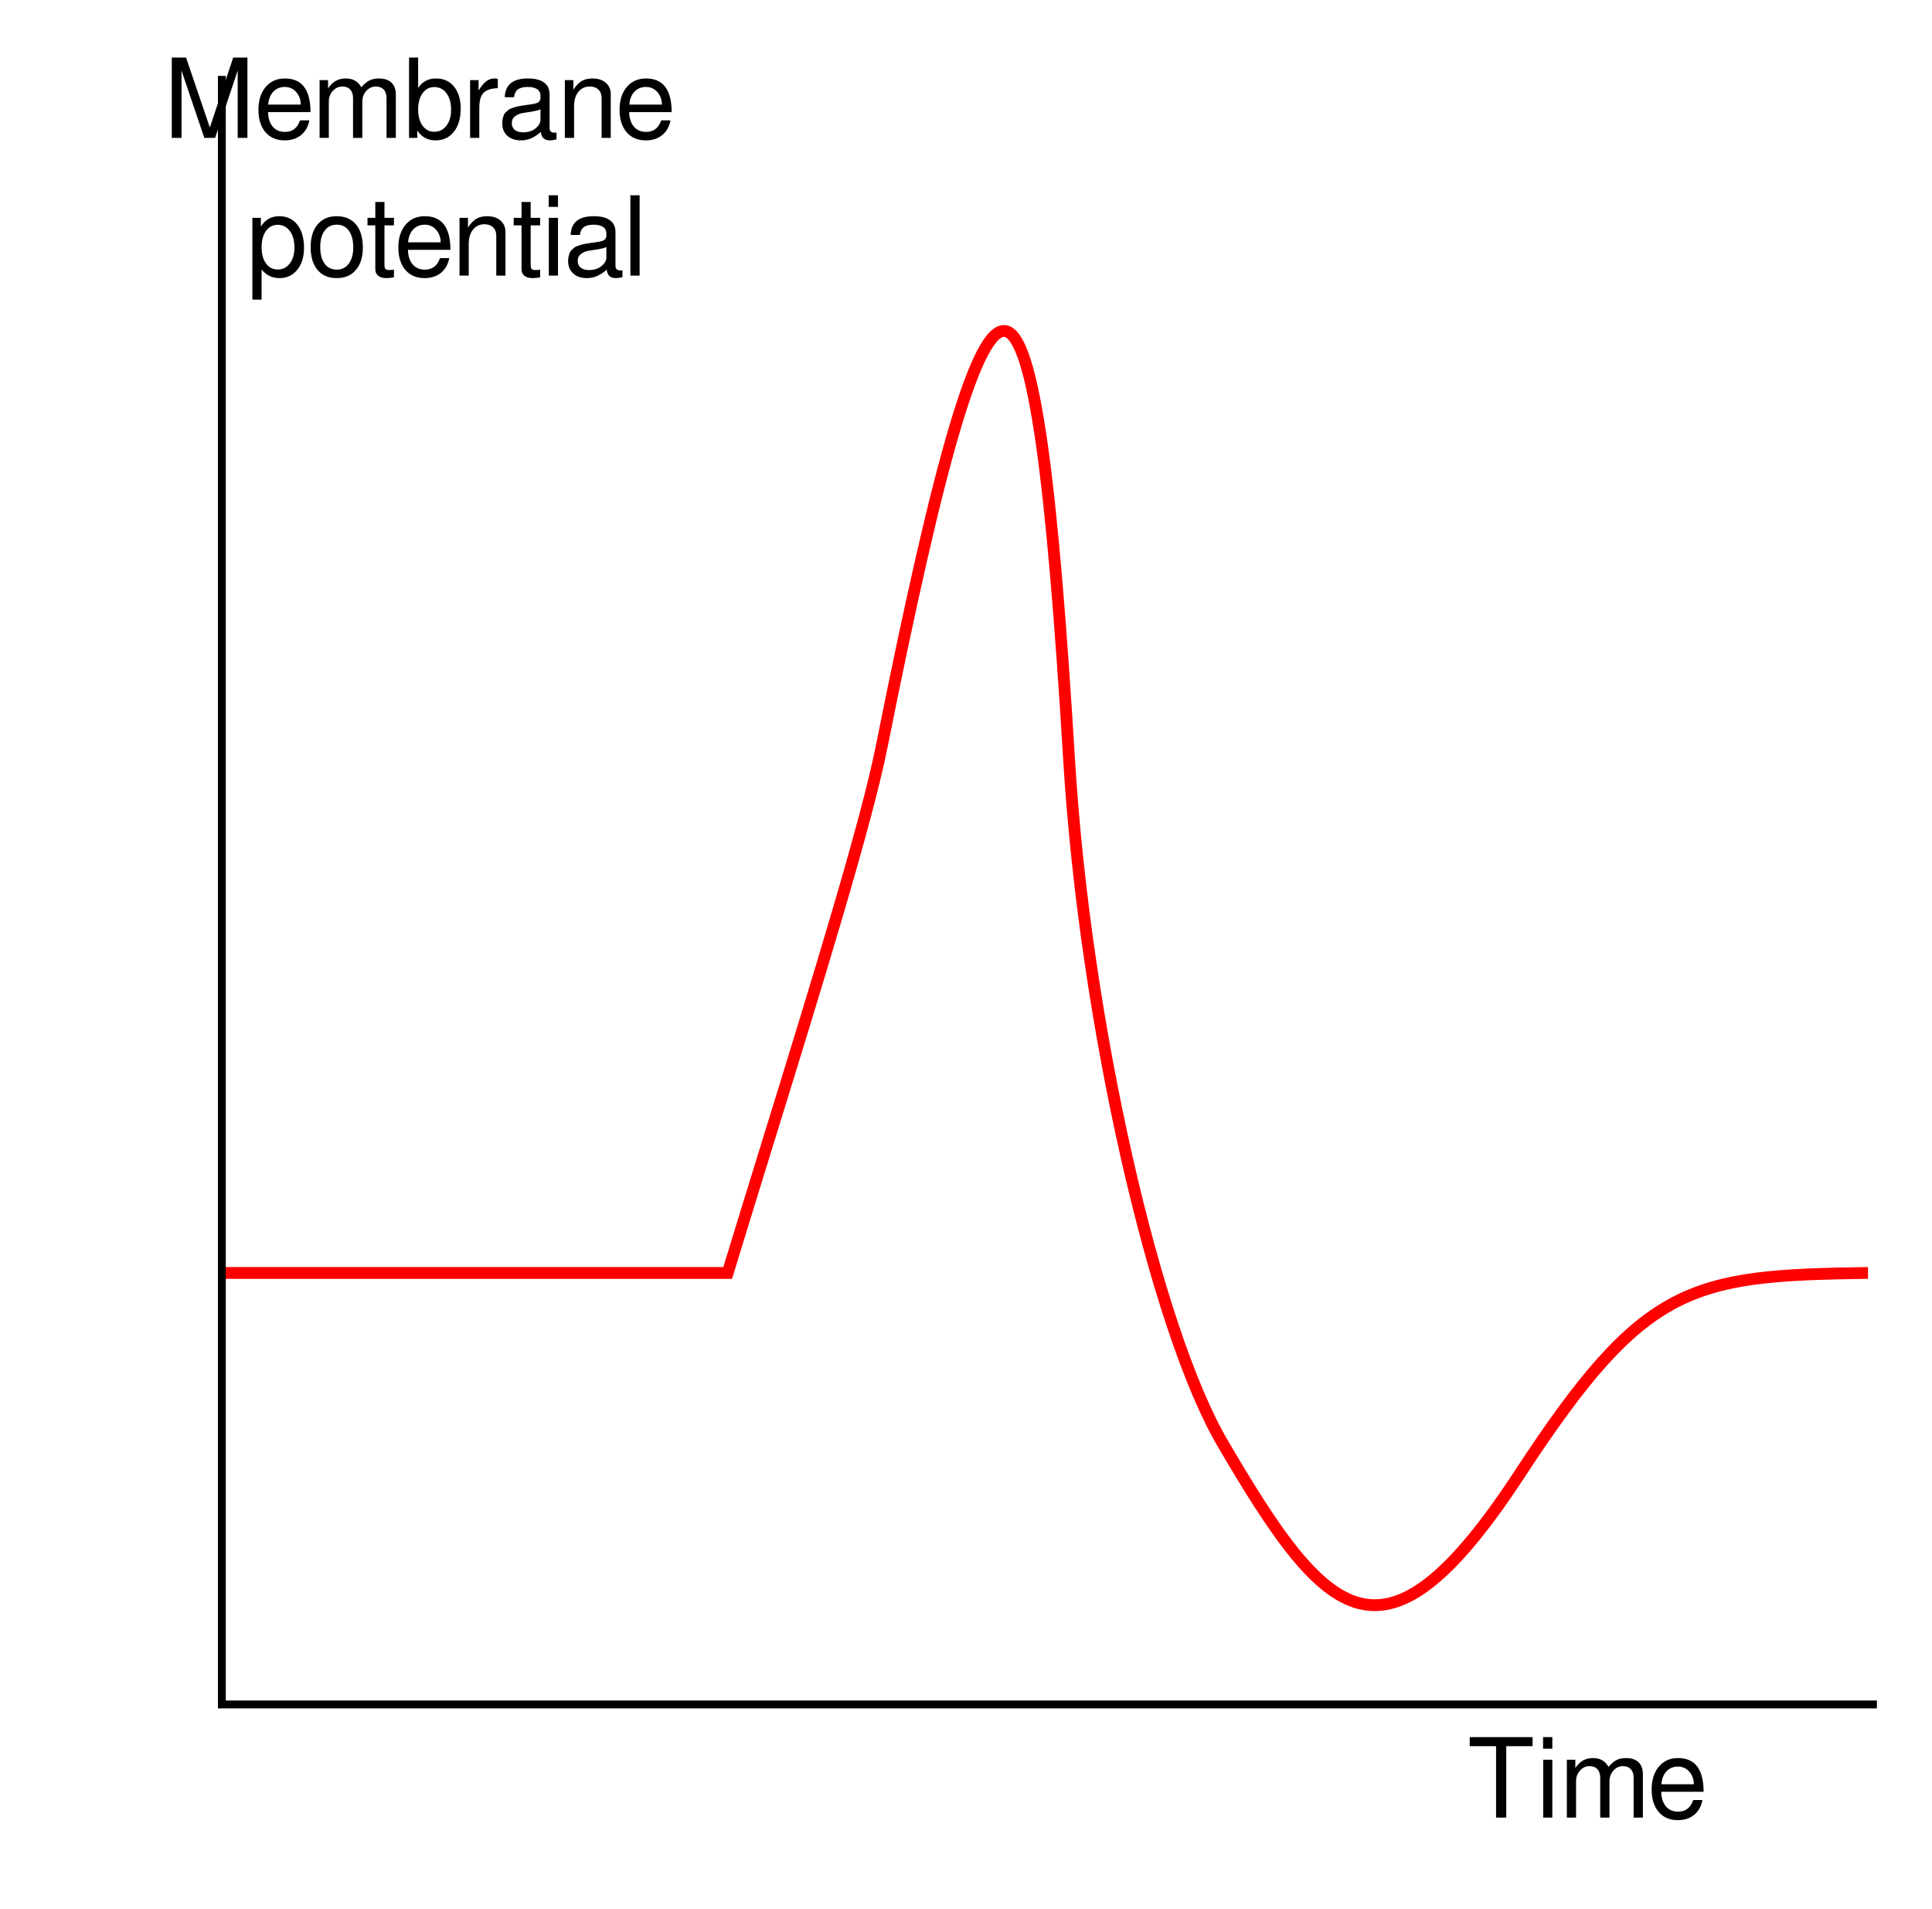
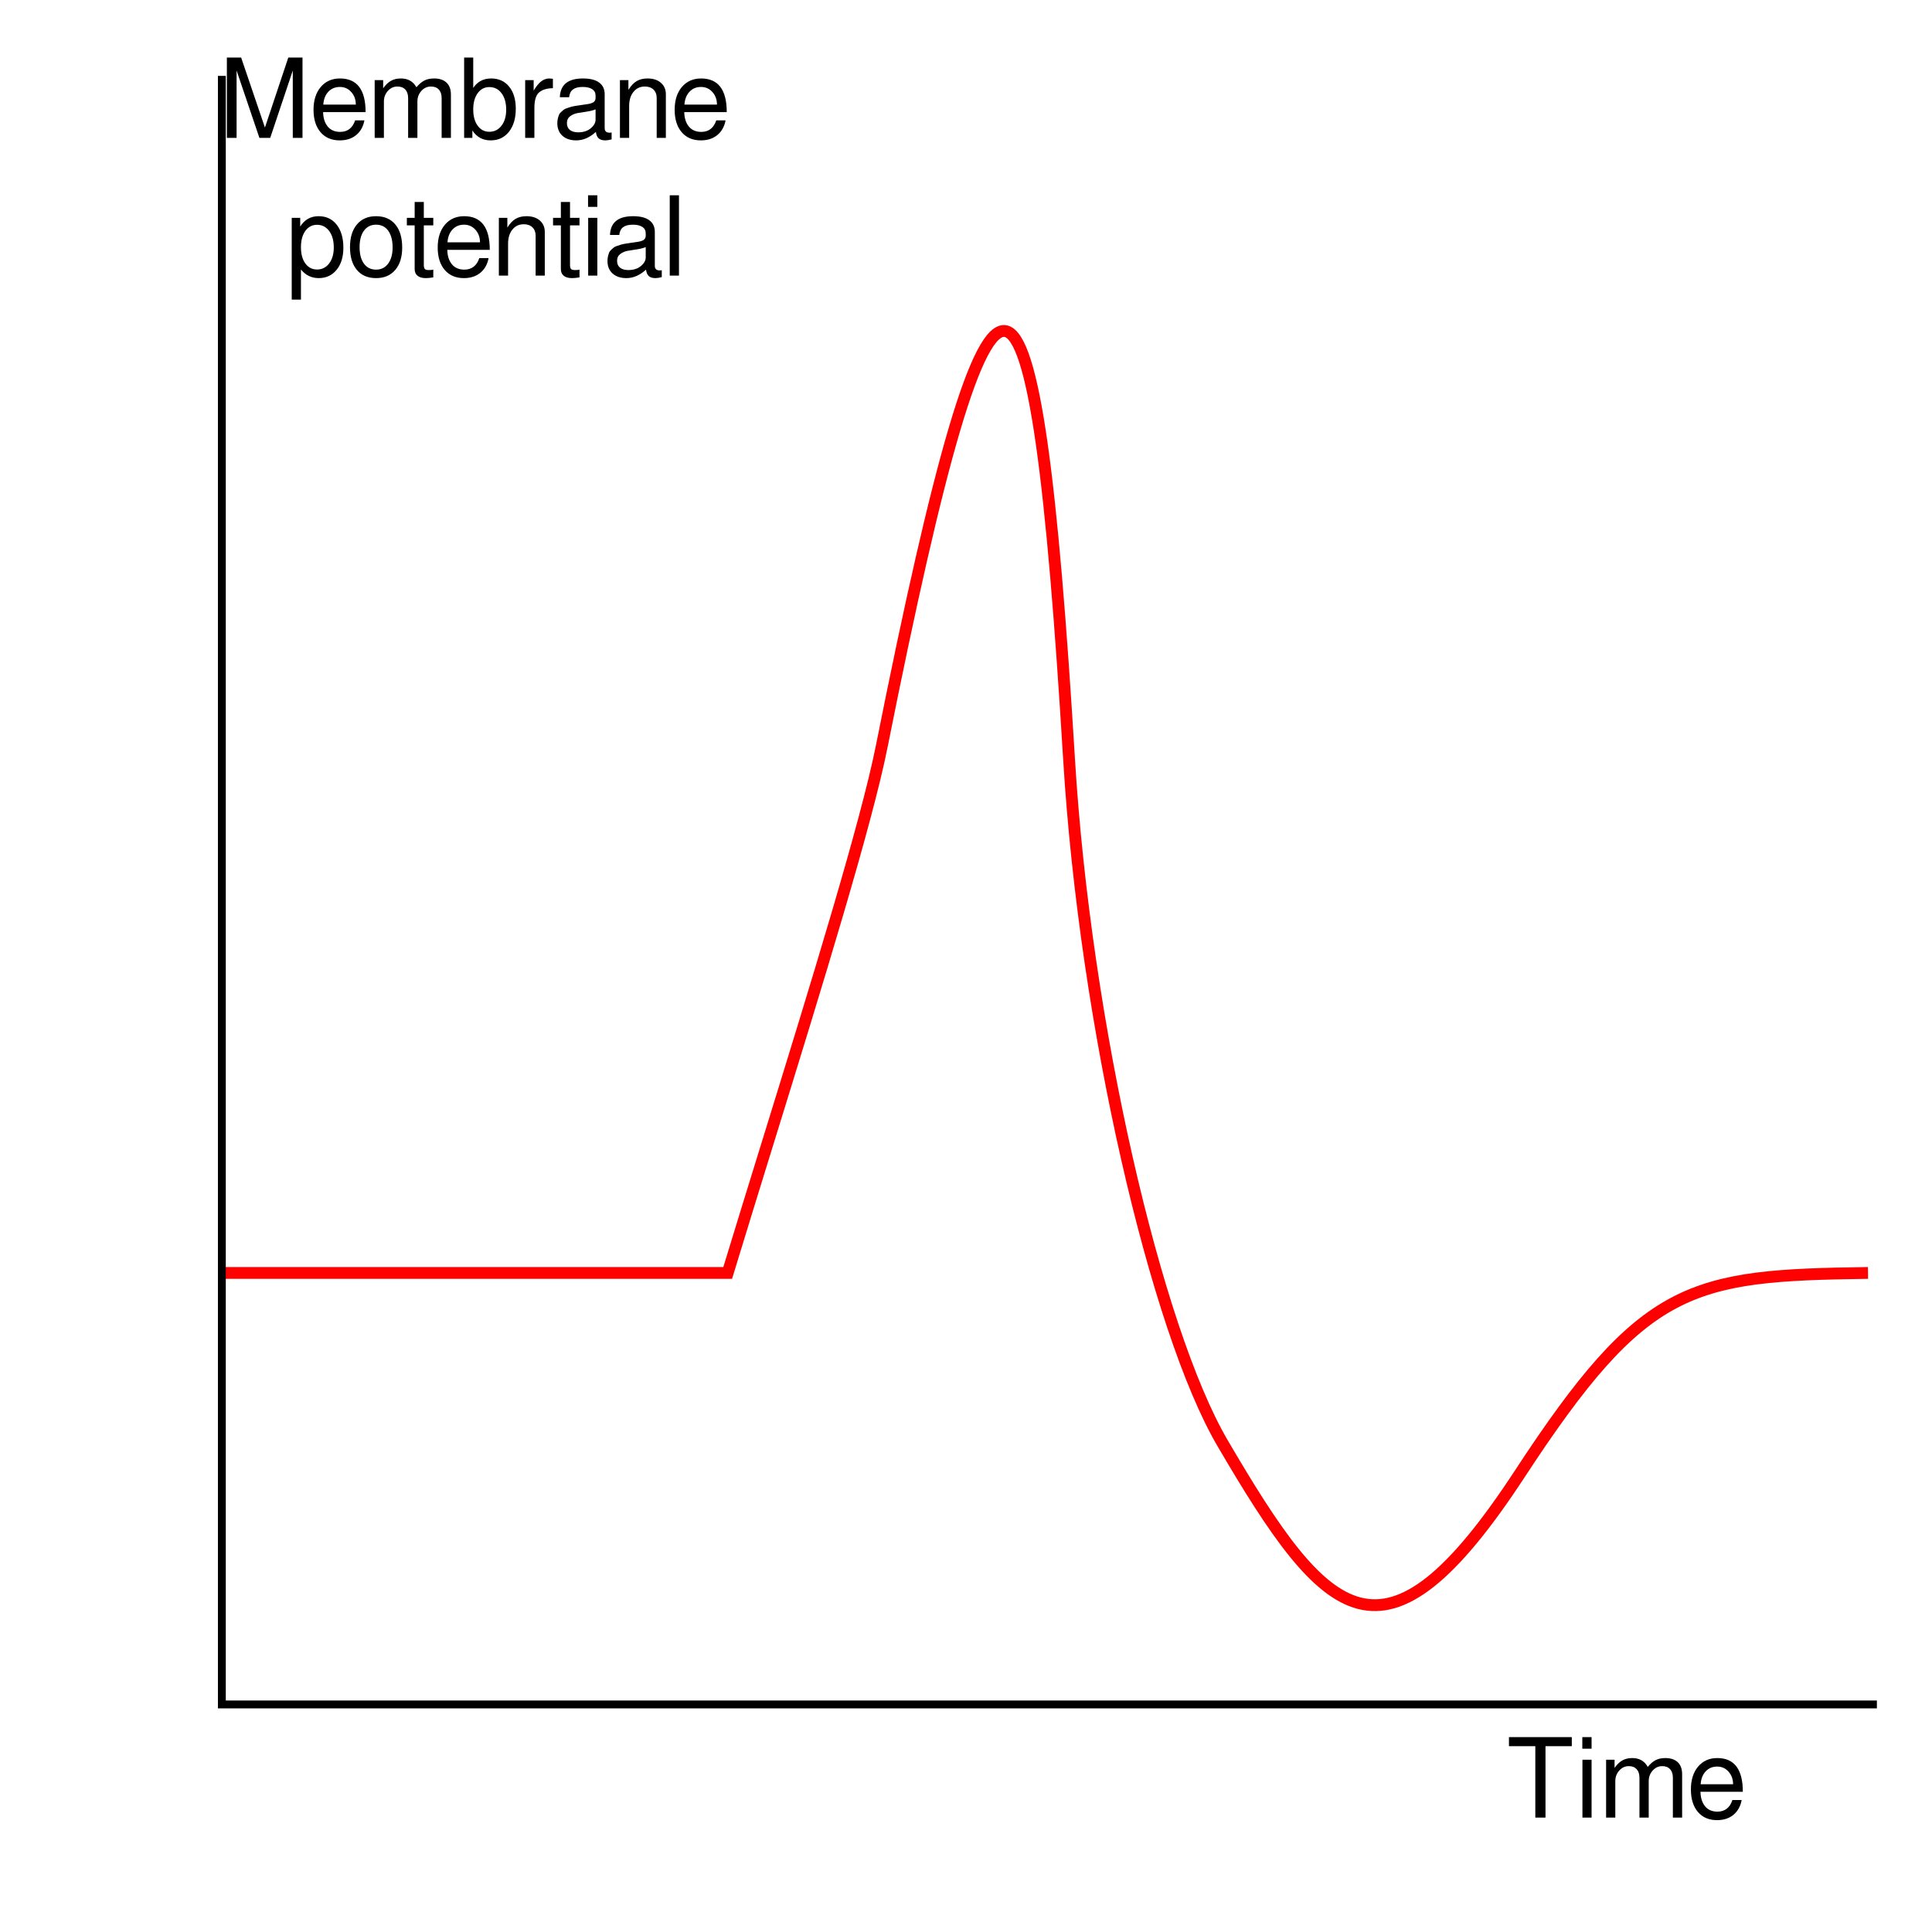
<svg xmlns="http://www.w3.org/2000/svg" width="491" height="485" id="svg2" version="1.0">
  <defs id="defs4" />
  <g id="layer1" transform="translate(96.92857,104.4235)">
    <path id="path2231" d="M -40.547,219.051 L 88.005,219.051 C 91.308,208.215 94.848,196.768 98.408,185.246 C 110.722,145.403 123.283,104.671 127.157,85.24 C 156.177,-60.322 166.28,-51.624 174.756,88.397 C 178.847,155.992 196.855,233.384 213.763,262.281 C 240.237,307.527 254.743,322.937 289.307,270.109 C 320.944,221.754 332.588,219.66 377.808,219.051" style="fill:none;fill-rule:evenodd;stroke:#ff0000;stroke-width:3;stroke-linecap:butt;stroke-linejoin:miter;stroke-miterlimit:4;stroke-dasharray:none;stroke-opacity:1;font-family:Verdana;font-size:16;opacity:1" />
    <path style="fill:none;fill-rule:evenodd;stroke:#000000;stroke-width:2;stroke-linecap:butt;stroke-linejoin:miter;stroke-opacity:1;stroke-miterlimit:4;stroke-dasharray:none;font-family:Verdana;font-size:16;opacity:1" d="M 56.382,19.284 L 56.382,288.79 L 56.382,324.875 L 56.382,433.128 L 476.992,433.128" id="path2221" transform="translate(-96.92857,-104.4235)" />
-     <text xml:space="preserve" style="font-size:28px;font-style:normal;font-variant:normal;font-weight:normal;font-stretch:normal;text-align:center;line-height:125%;letter-spacing:0px;word-spacing:0px;writing-mode:lr-tb;text-anchor:middle;fill:#000000;fill-opacity:1;stroke:none;font-family:FreeSans;-inkscape-font-specification:FreeSans" x="324.652" y="356.473" id="text2992" transform="scale(0.9972411,1.002767)">
-       <tspan id="tspan2994" x="324.652" y="356.473">Time</tspan>
+     <text xml:space="preserve" style="font-style:normal;font-variant:normal;font-weight:normal;font-stretch:normal;line-height:0%;font-family:FreeSans;-inkscape-font-specification:FreeSans;text-align:center;letter-spacing:0px;word-spacing:0px;writing-mode:lr-tb;text-anchor:middle;fill:#000000;fill-opacity:1;stroke:none" x="324.652" y="356.473" id="text2992" transform="scale(0.9972411,1.002767)">
+       <tspan id="tspan2994" x="324.652" y="356.473" style="font-size:28px;line-height:1.25">Time</tspan>
    </text>
-     <text xml:space="preserve" style="font-size:28px;font-style:normal;font-variant:normal;font-weight:normal;font-stretch:normal;text-align:center;line-height:125%;letter-spacing:0px;word-spacing:0px;writing-mode:lr-tb;text-anchor:middle;fill:#000000;fill-opacity:1;stroke:none;font-family:FreeSans;-inkscape-font-specification:FreeSans" x="34.054" y="-69.387" id="text2996">
-       <tspan id="tspan2998" x="34.054" y="-69.387">Membrane</tspan>
-       <tspan x="34.054" y="-34.387" id="tspan3000">potential</tspan>
+     <text xml:space="preserve" style="font-style:normal;font-variant:normal;font-weight:normal;font-stretch:normal;line-height:0%;font-family:FreeSans;-inkscape-font-specification:FreeSans;text-align:center;letter-spacing:0px;word-spacing:0px;writing-mode:lr-tb;text-anchor:middle;fill:#000000;fill-opacity:1;stroke:none" x="34.054" y="-69.387" id="text2996">
+       <tspan id="tspan2998" x="34.054" y="-69.387" style="font-size:28px;line-height:1.25">Membrane</tspan>
+       <tspan x="34.054" y="-34.387" id="tspan3000" style="font-size:28px;line-height:1.25">potential</tspan>
    </text>
  </g>
</svg>
